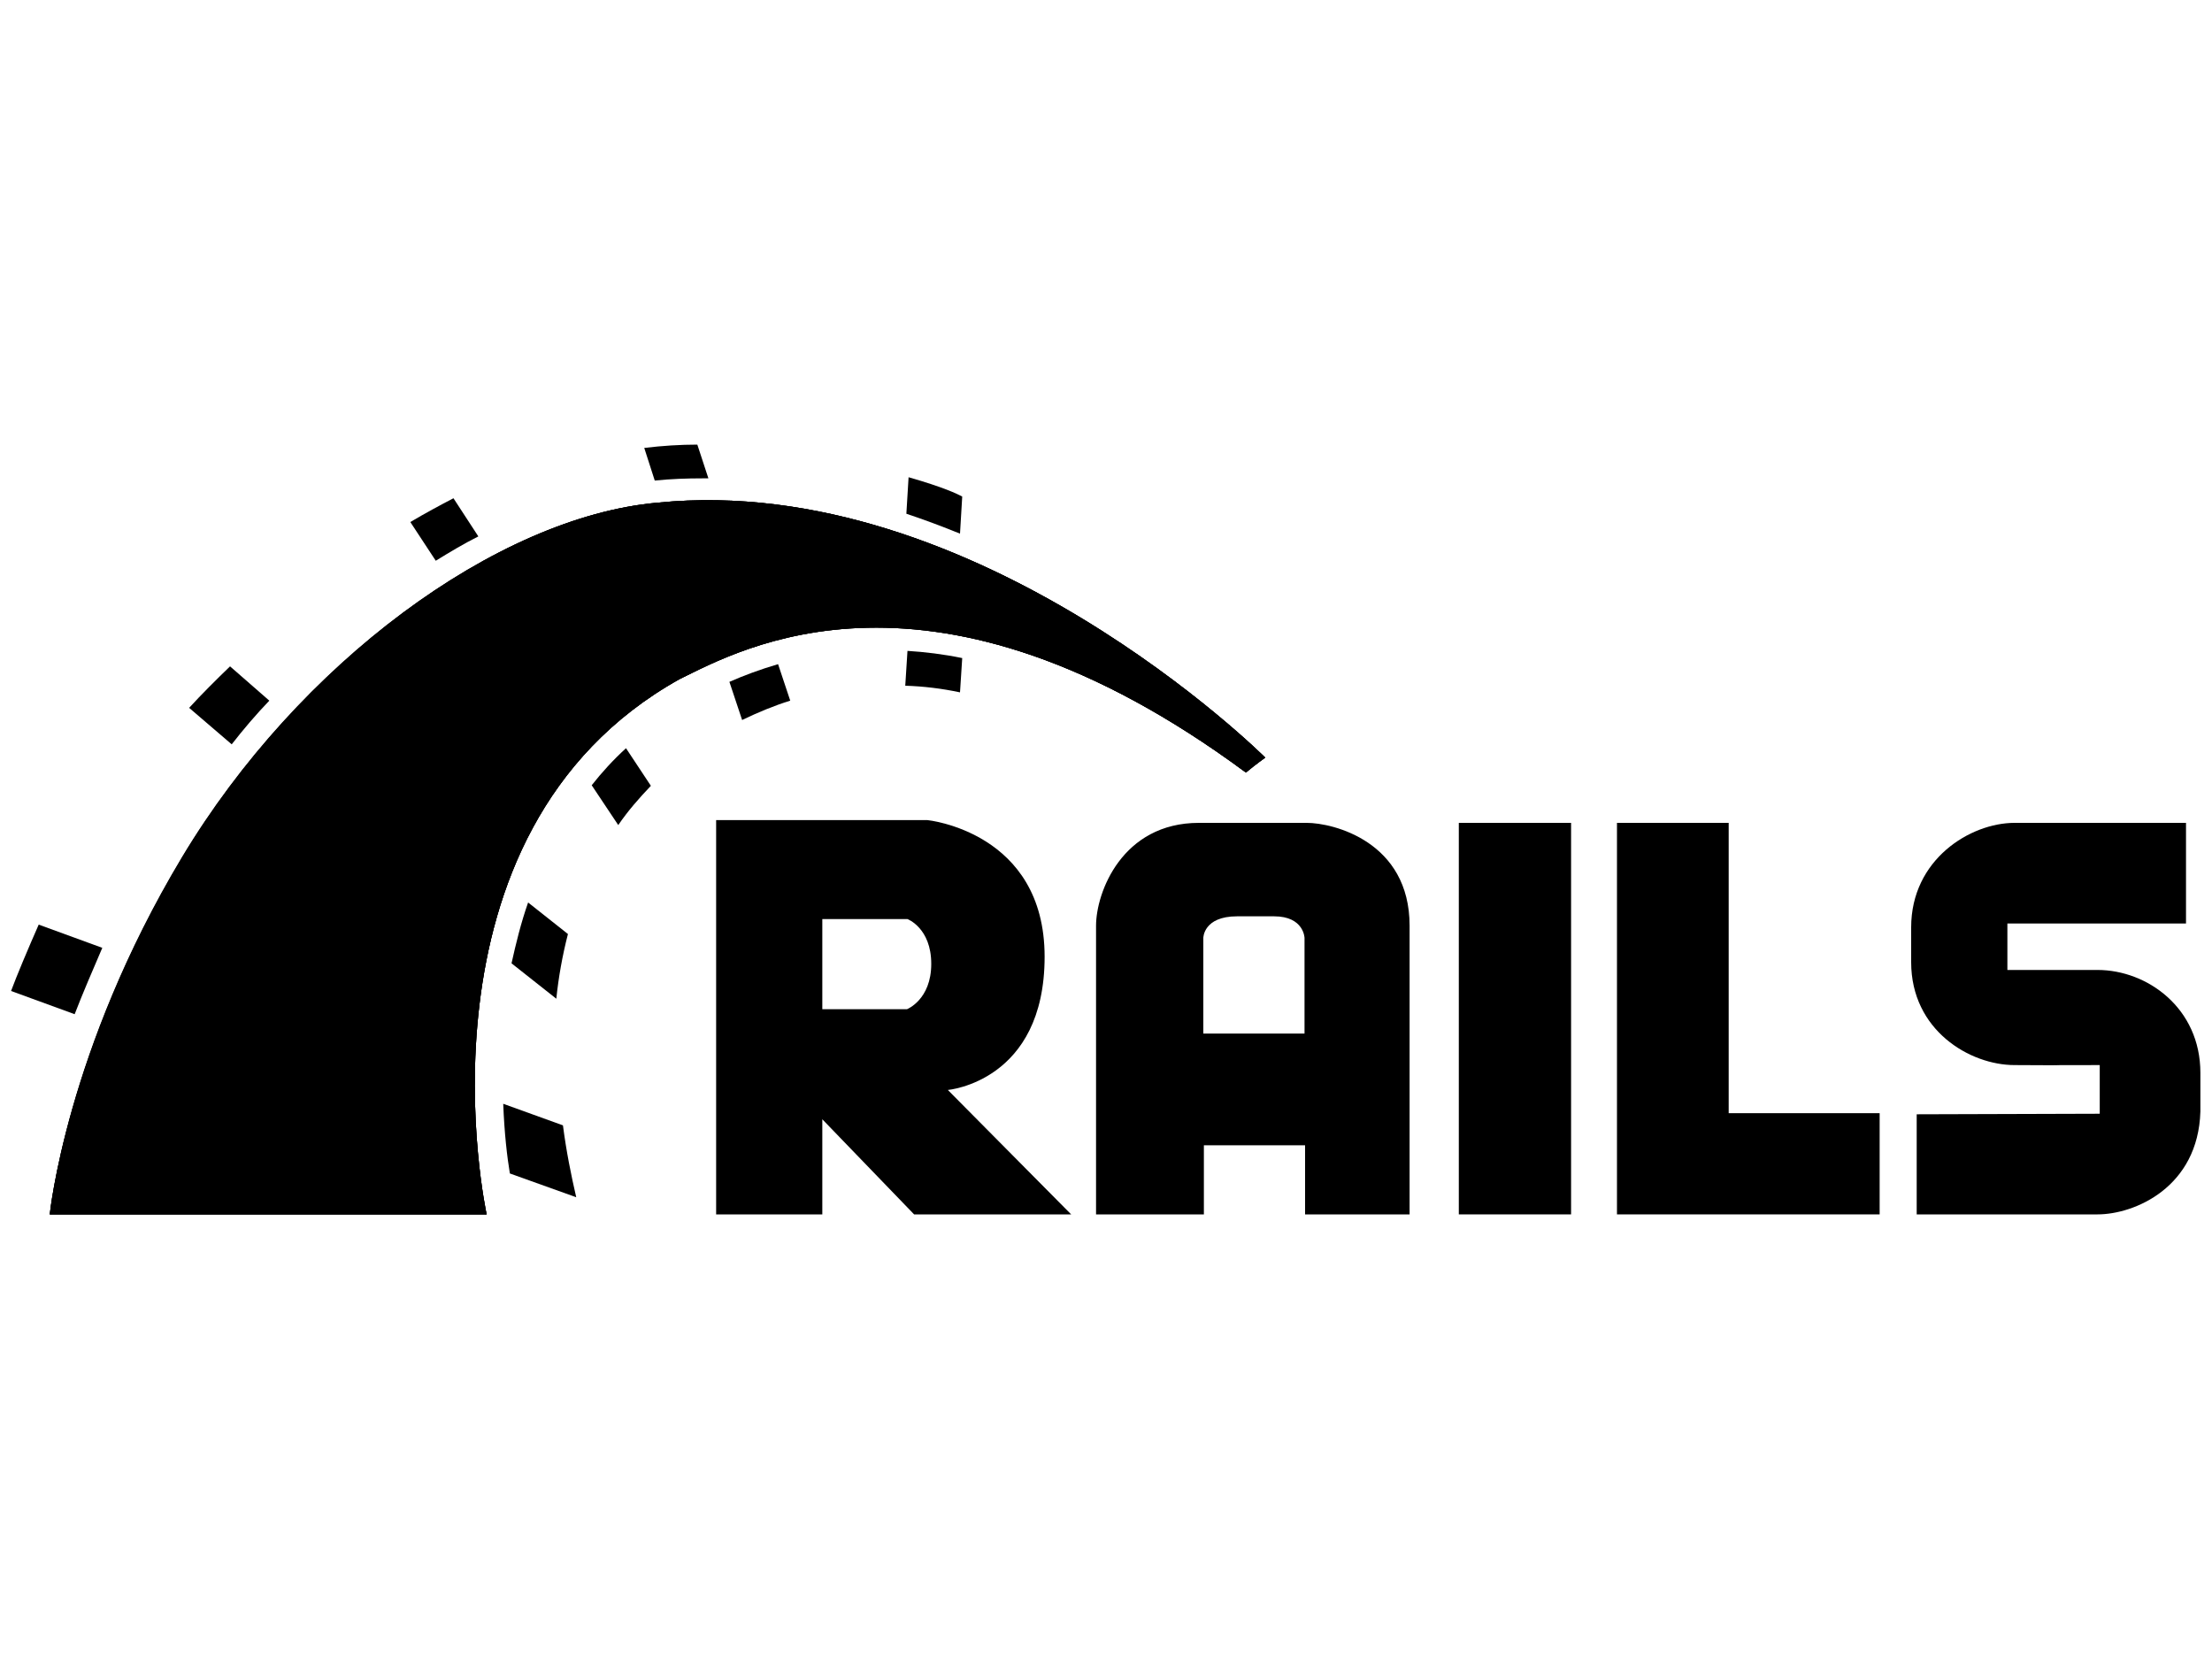
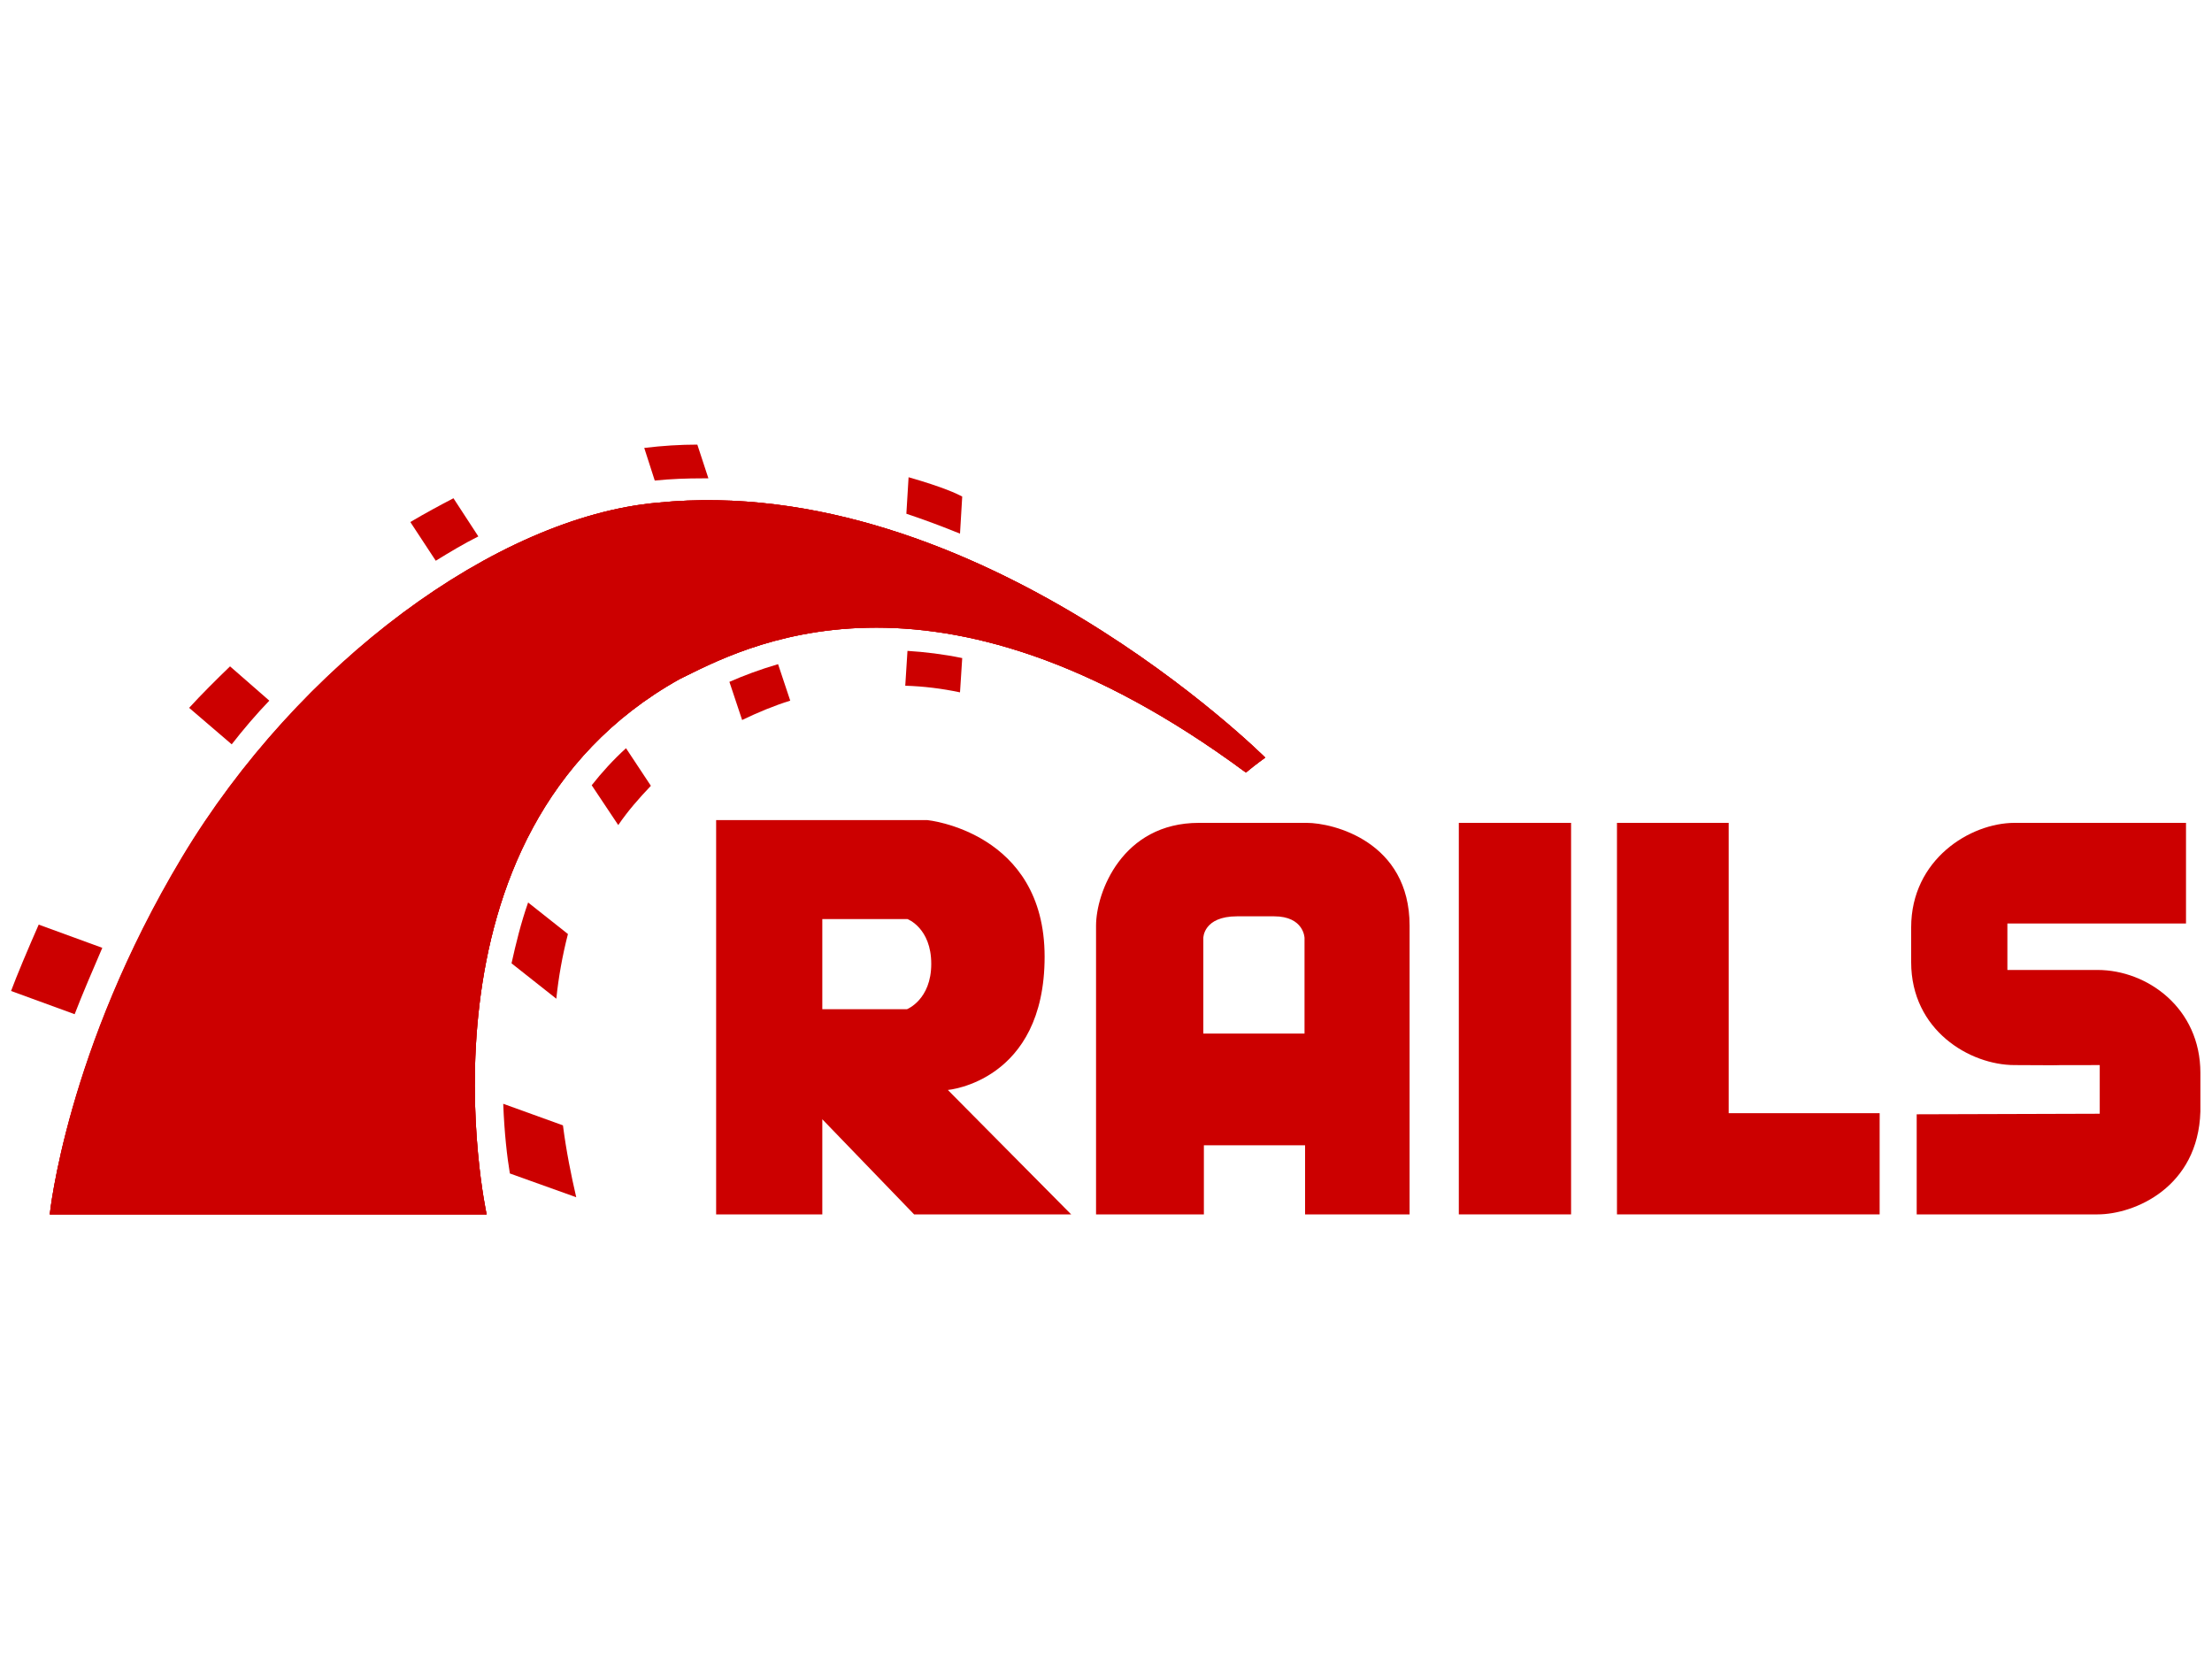
- <svg xmlns="http://www.w3.org/2000/svg" version="1.1" x="0px" y="0px" width="800px" height="600px" viewBox="0 0 800 600" enable-background="new 0 0 800 600" xml:space="preserve">
-   <g>
+ <svg xmlns="http://www.w3.org/2000/svg" version="1.1" x="0px" y="0px" width="800px" height="600px" viewBox="0 0 800 600" enable-background="new 0 0 800 600" xml:space="preserve" role="img">
+   <g fill="#cc0000">
    <path d="M693.2,403v36.2c0,0,46.8,0,65.399,0c13.4,0,36.4-9.8,37.2-37.2c0-1.2,0-13,0-14c0-23.4-19.2-37.2-37.2-37.2   c-8.399,0-32.6,0-32.6,0V334h64.6v-36.4c0,0-44.399,0-62,0c-16,0-37.399,13.2-37.399,37.8c0,2.399,0,10.399,0,12.6   c0,24.6,21.2,37.2,37.399,37.2c45,0.2-10.8,0,30.801,0c0,17.6,0,17.6,0,17.6" />
    <path d="M342.8,394.2c0,0,35-3,35-48.2s-42.4-49.4-42.4-49.4H259v142.6h38.4v-34.4l33.2,34.4h56.8L342.8,394.2z M328,365h-30.6   v-32.6h30.8c0,0,8.6,3.199,8.6,16.199S328,365,328,365z" />
    <path d="M472.6,297.6c-9.8,0-11.199,0-39,0c-27.8,0-37.199,25.2-37.199,37.2c0,26,0,104.4,0,104.4h39v-25H472v25h37.8   c0,0,0-77,0-104.4C509.8,304.4,482.2,297.6,472.6,297.6z M472,373.8h-36.8v-34.6c0,0,0-7.8,12.2-7.8c11.199,0,2,0,13.399,0   c10.8,0,11,7.8,11,7.8v34.6H472z" />
    <rect x="527.6" y="297.6" width="40.601" height="141.6" />
    <polygon points="625.2,402.6 625.2,297.6 584.8,297.6 584.8,402.6 584.8,439.2 625.2,439.2 679.8,439.2 679.8,402.6  " />
    <path d="M18,439.2h158c0,0-30.2-137.8,69.8-193.6c21.8-10.6,91.2-50.2,204.8,33.8c3.601-3,7-5.4,7-5.4s-104-103.8-219.8-92.2   C179.6,187,108,240,66,310S18,439.2,18,439.2z" />
    <path d="M18,439.2h158c0,0-30.2-137.8,69.8-193.6c21.8-10.6,91.2-50.2,204.8,33.8c3.601-3,7-5.4,7-5.4s-104-103.8-219.8-92.2   C179.6,187,108,240,66,310S18,439.2,18,439.2z" />
    <path d="M18,439.2h158c0,0-30.2-137.8,69.8-193.6c21.8-10.6,91.2-50.2,204.8,33.8c3.601-3,7-5.4,7-5.4s-104-103.8-219.8-92.2   c-58.4,5.2-130,58.2-172,128.2S18,439.2,18,439.2z" />
    <path d="M347.2,193l0.8-13.4c-1.8-1-6.8-3.4-19.4-7l-0.8,13.2C334.4,188,340.8,190.4,347.2,193z" />
    <path d="M328.2,235.4l-0.8,12.6c6.6,0.2,13.2,1,19.8,2.4L348,238C341.2,236.6,334.6,235.8,328.2,235.4z" />
    <path d="M254.2,173c0.6,0,1.4,0,2,0l-4-12.2c-6.2,0-12.6,0.4-19.2,1.2l3.8,11.8C242.6,173.2,248.4,173,254.2,173z" />
    <path d="M263.8,246.6l4.6,13.8c5.8-2.8,11.6-5.2,17.4-7l-4.4-13.2C274.6,242.2,268.8,244.4,263.8,246.6z" />
    <path d="M173,194l-9-13.8c-5,2.6-10.2,5.4-15.6,8.6l9.2,14C162.8,199.6,167.8,196.6,173,194z" />
    <path d="M214,284l9.6,14.4c3.4-5,7.4-9.6,11.8-14.2l-9-13.6C221.8,274.8,217.6,279.4,214,284z" />
    <path d="M185,348.4l16.2,12.8c0.8-7.8,2.2-15.601,4.2-23.4L191,326.4C188.4,333.8,186.6,341.2,185,348.4z" />
    <path d="M97.4,253.4L83.2,241c-5.2,5-10.2,10-14.8,15l15.4,13.2C88,263.8,92.6,258.4,97.4,253.4z" />
    <path d="M37,342.8L14,334.4c-3.8,8.6-8,18.6-10,24l23,8.399C29.6,360,33.8,350.2,37,342.8z" />
    <path d="M182,399.2c0.4,10.6,1.4,19.2,2.4,25.2l24,8.6c-1.8-7.8-3.6-16.6-4.8-26L182,399.2z" />
  </g>
</svg>
